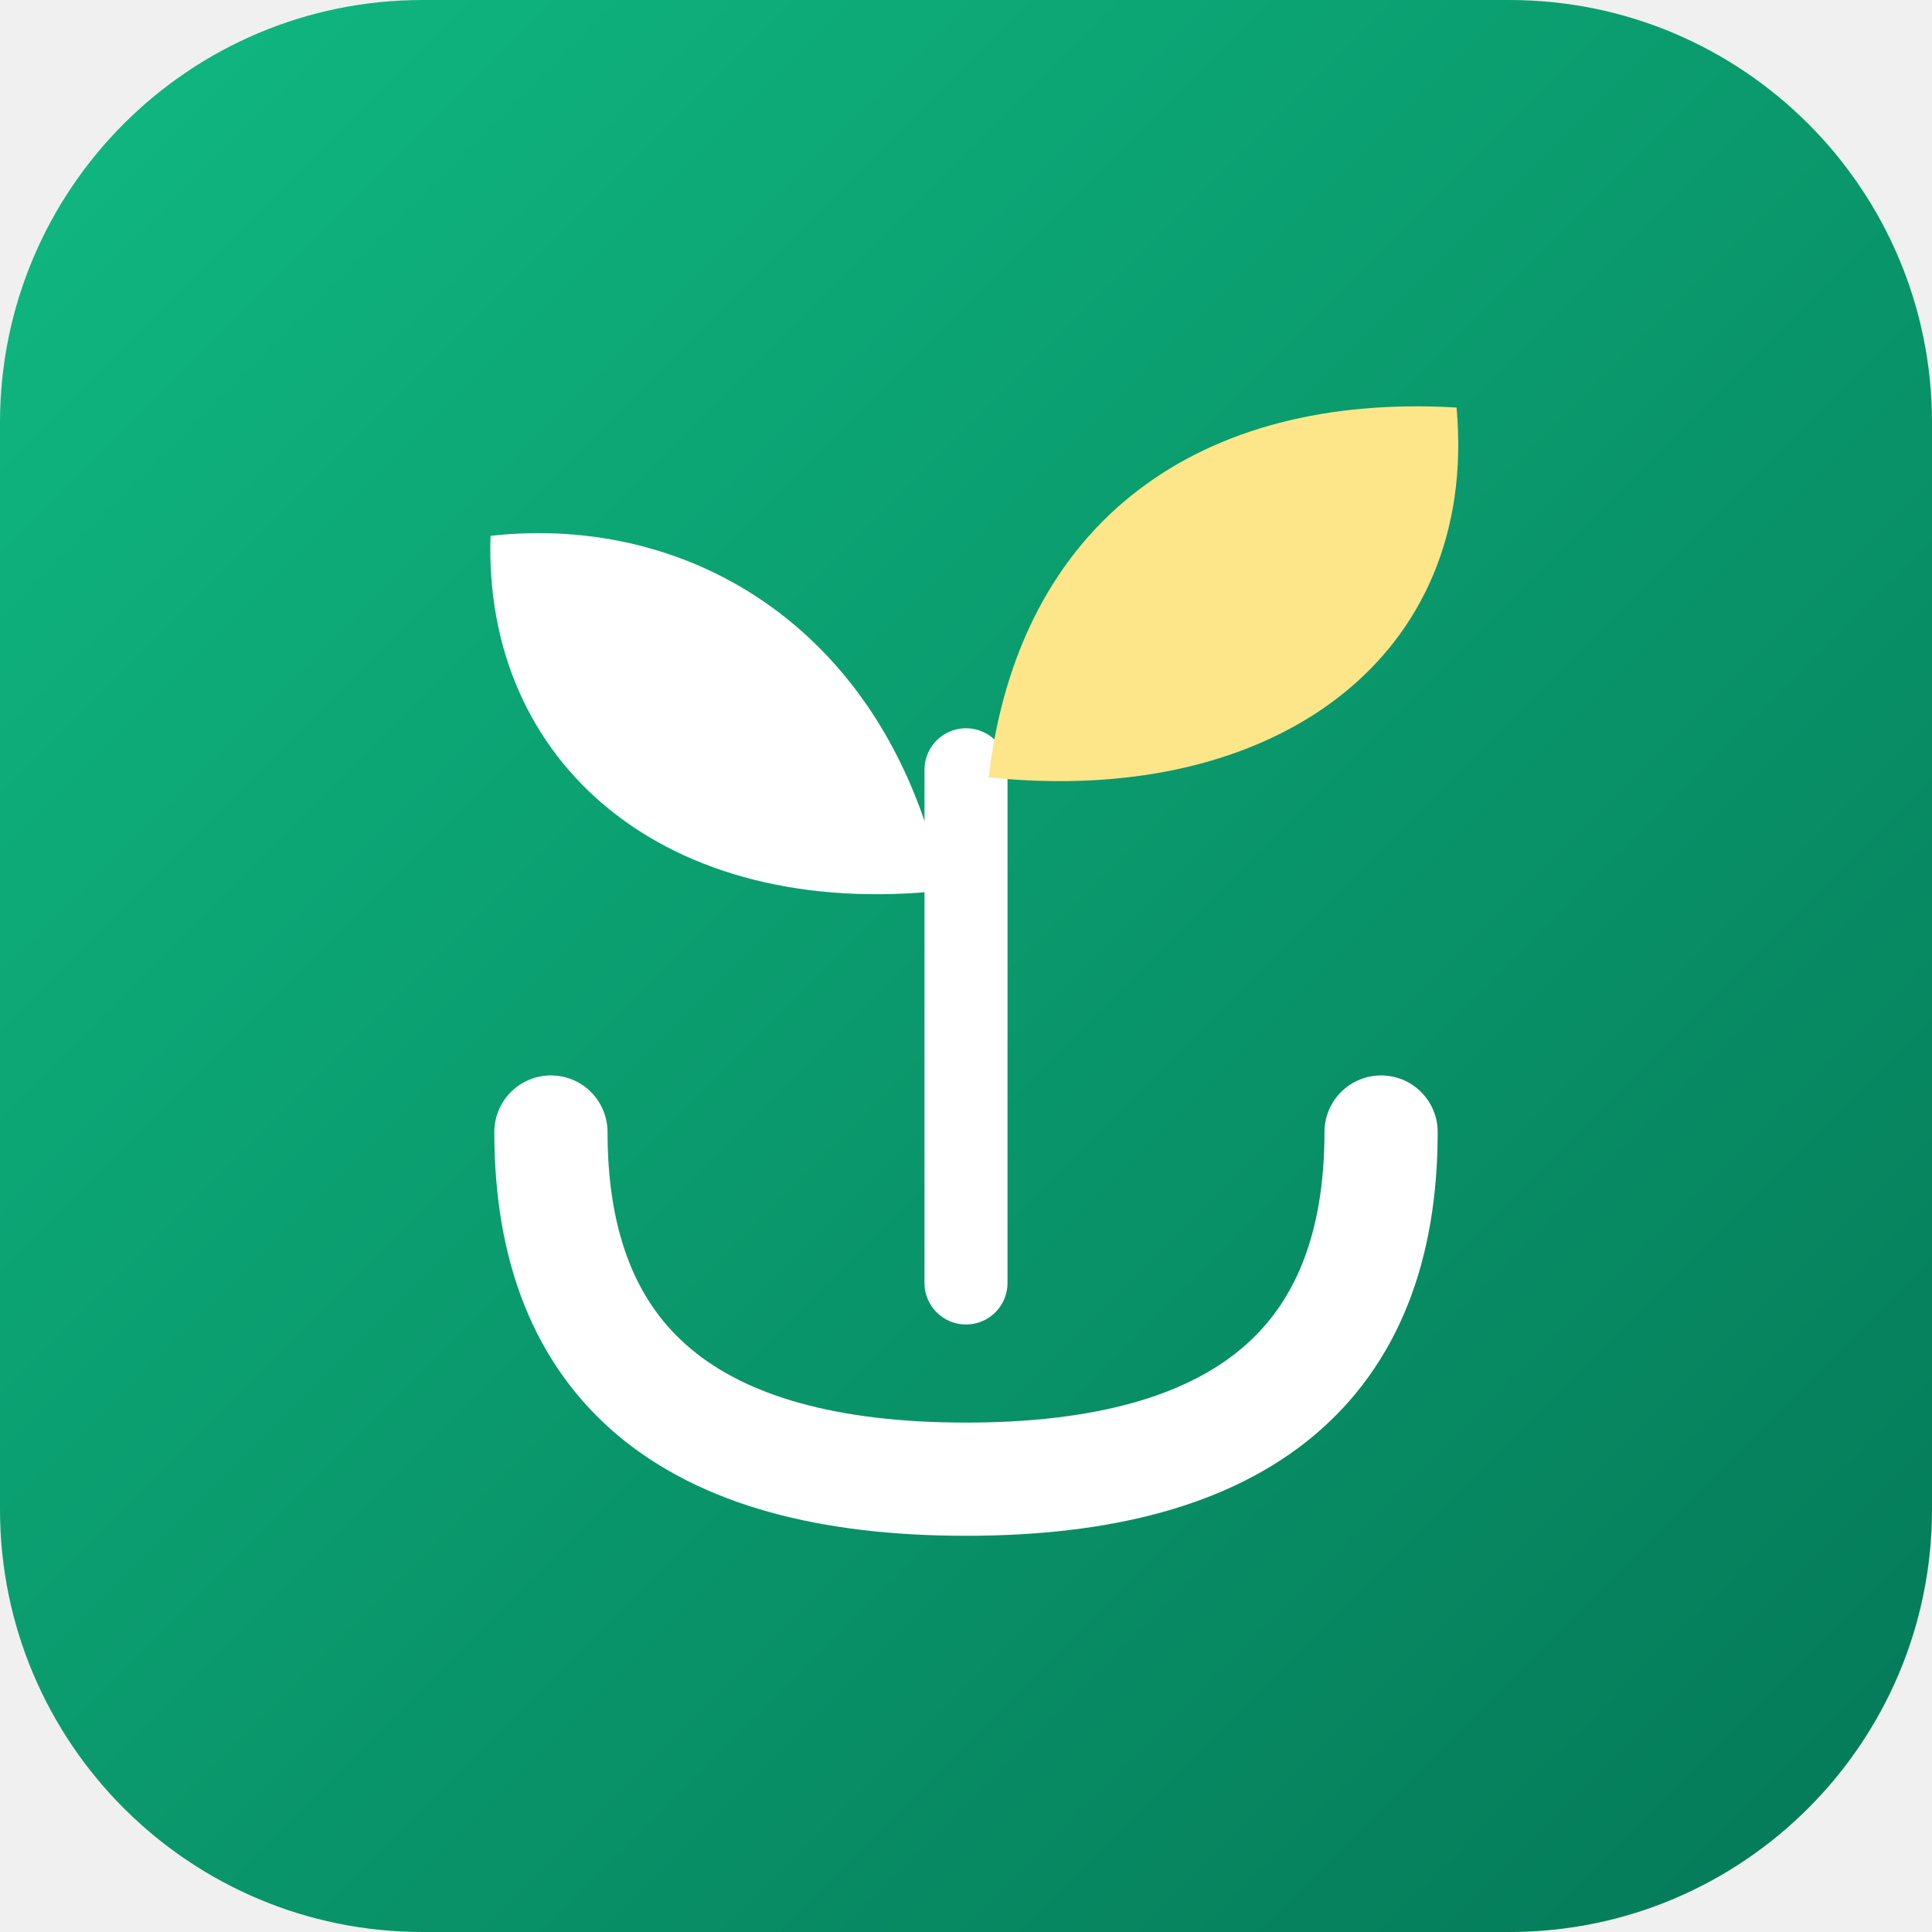
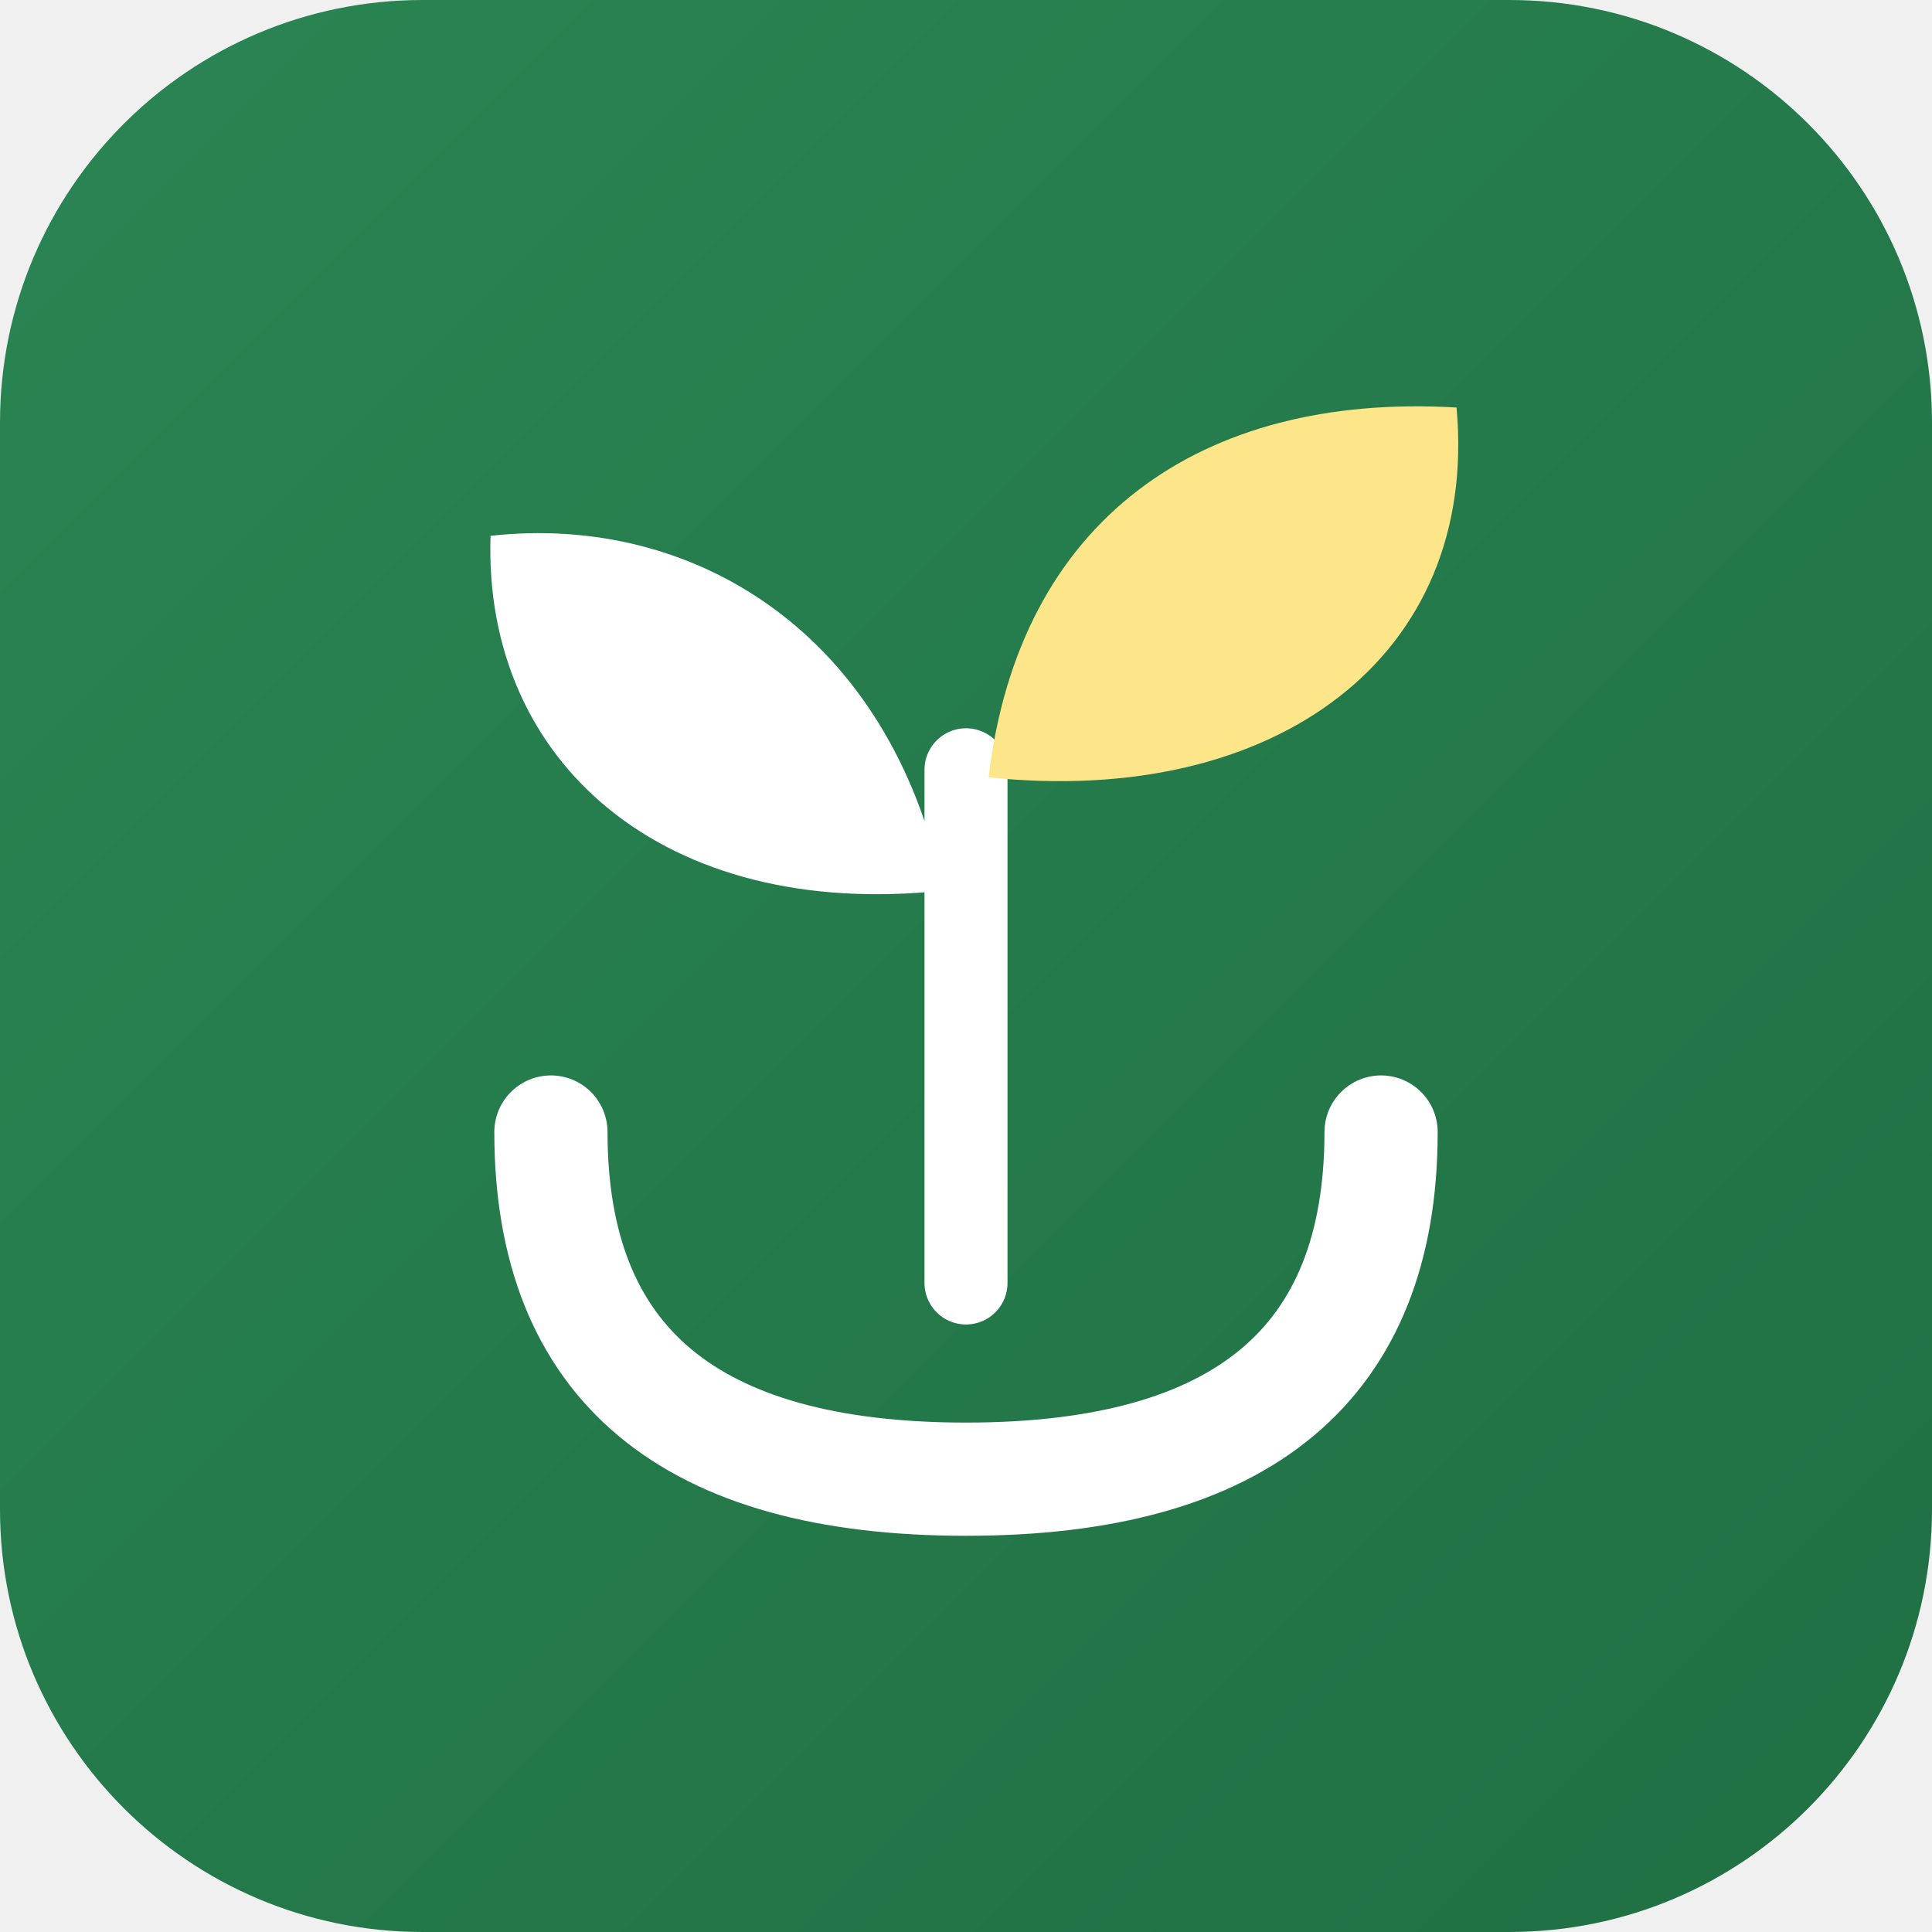
<svg xmlns="http://www.w3.org/2000/svg" viewBox="0 0 512 512">
  <defs>
    <linearGradient id="g" x1="0" y1="0" x2="1" y2="1">
-       <stop offset="0" stop-color="#10b981" />
-       <stop offset="1" stop-color="#047857" />
+       <stop offset="0" stop-color="#2A8553" />
+       <stop offset="1" stop-color="#1F6F43" />
    </linearGradient>
  </defs>
  <rect width="512" height="512" rx="112" fill="url(#g)" />
  <g>
    <path d="M146 300 Q146 392 256 392 Q366 392 366 300" fill="none" stroke="#ffffff" stroke-width="30" stroke-linecap="round" />
    <path d="M256 340 L256 204" stroke="#ffffff" stroke-width="22" stroke-linecap="round" />
    <path d="M250 236 C 236 168 184 136 130 142 C 128 202 176 244 250 236 Z" fill="#ffffff" />
    <path d="M262 206 C 270 138 318 104 386 108 C 392 174 338 214 262 206 Z" fill="#fde68a" />
  </g>
</svg>
